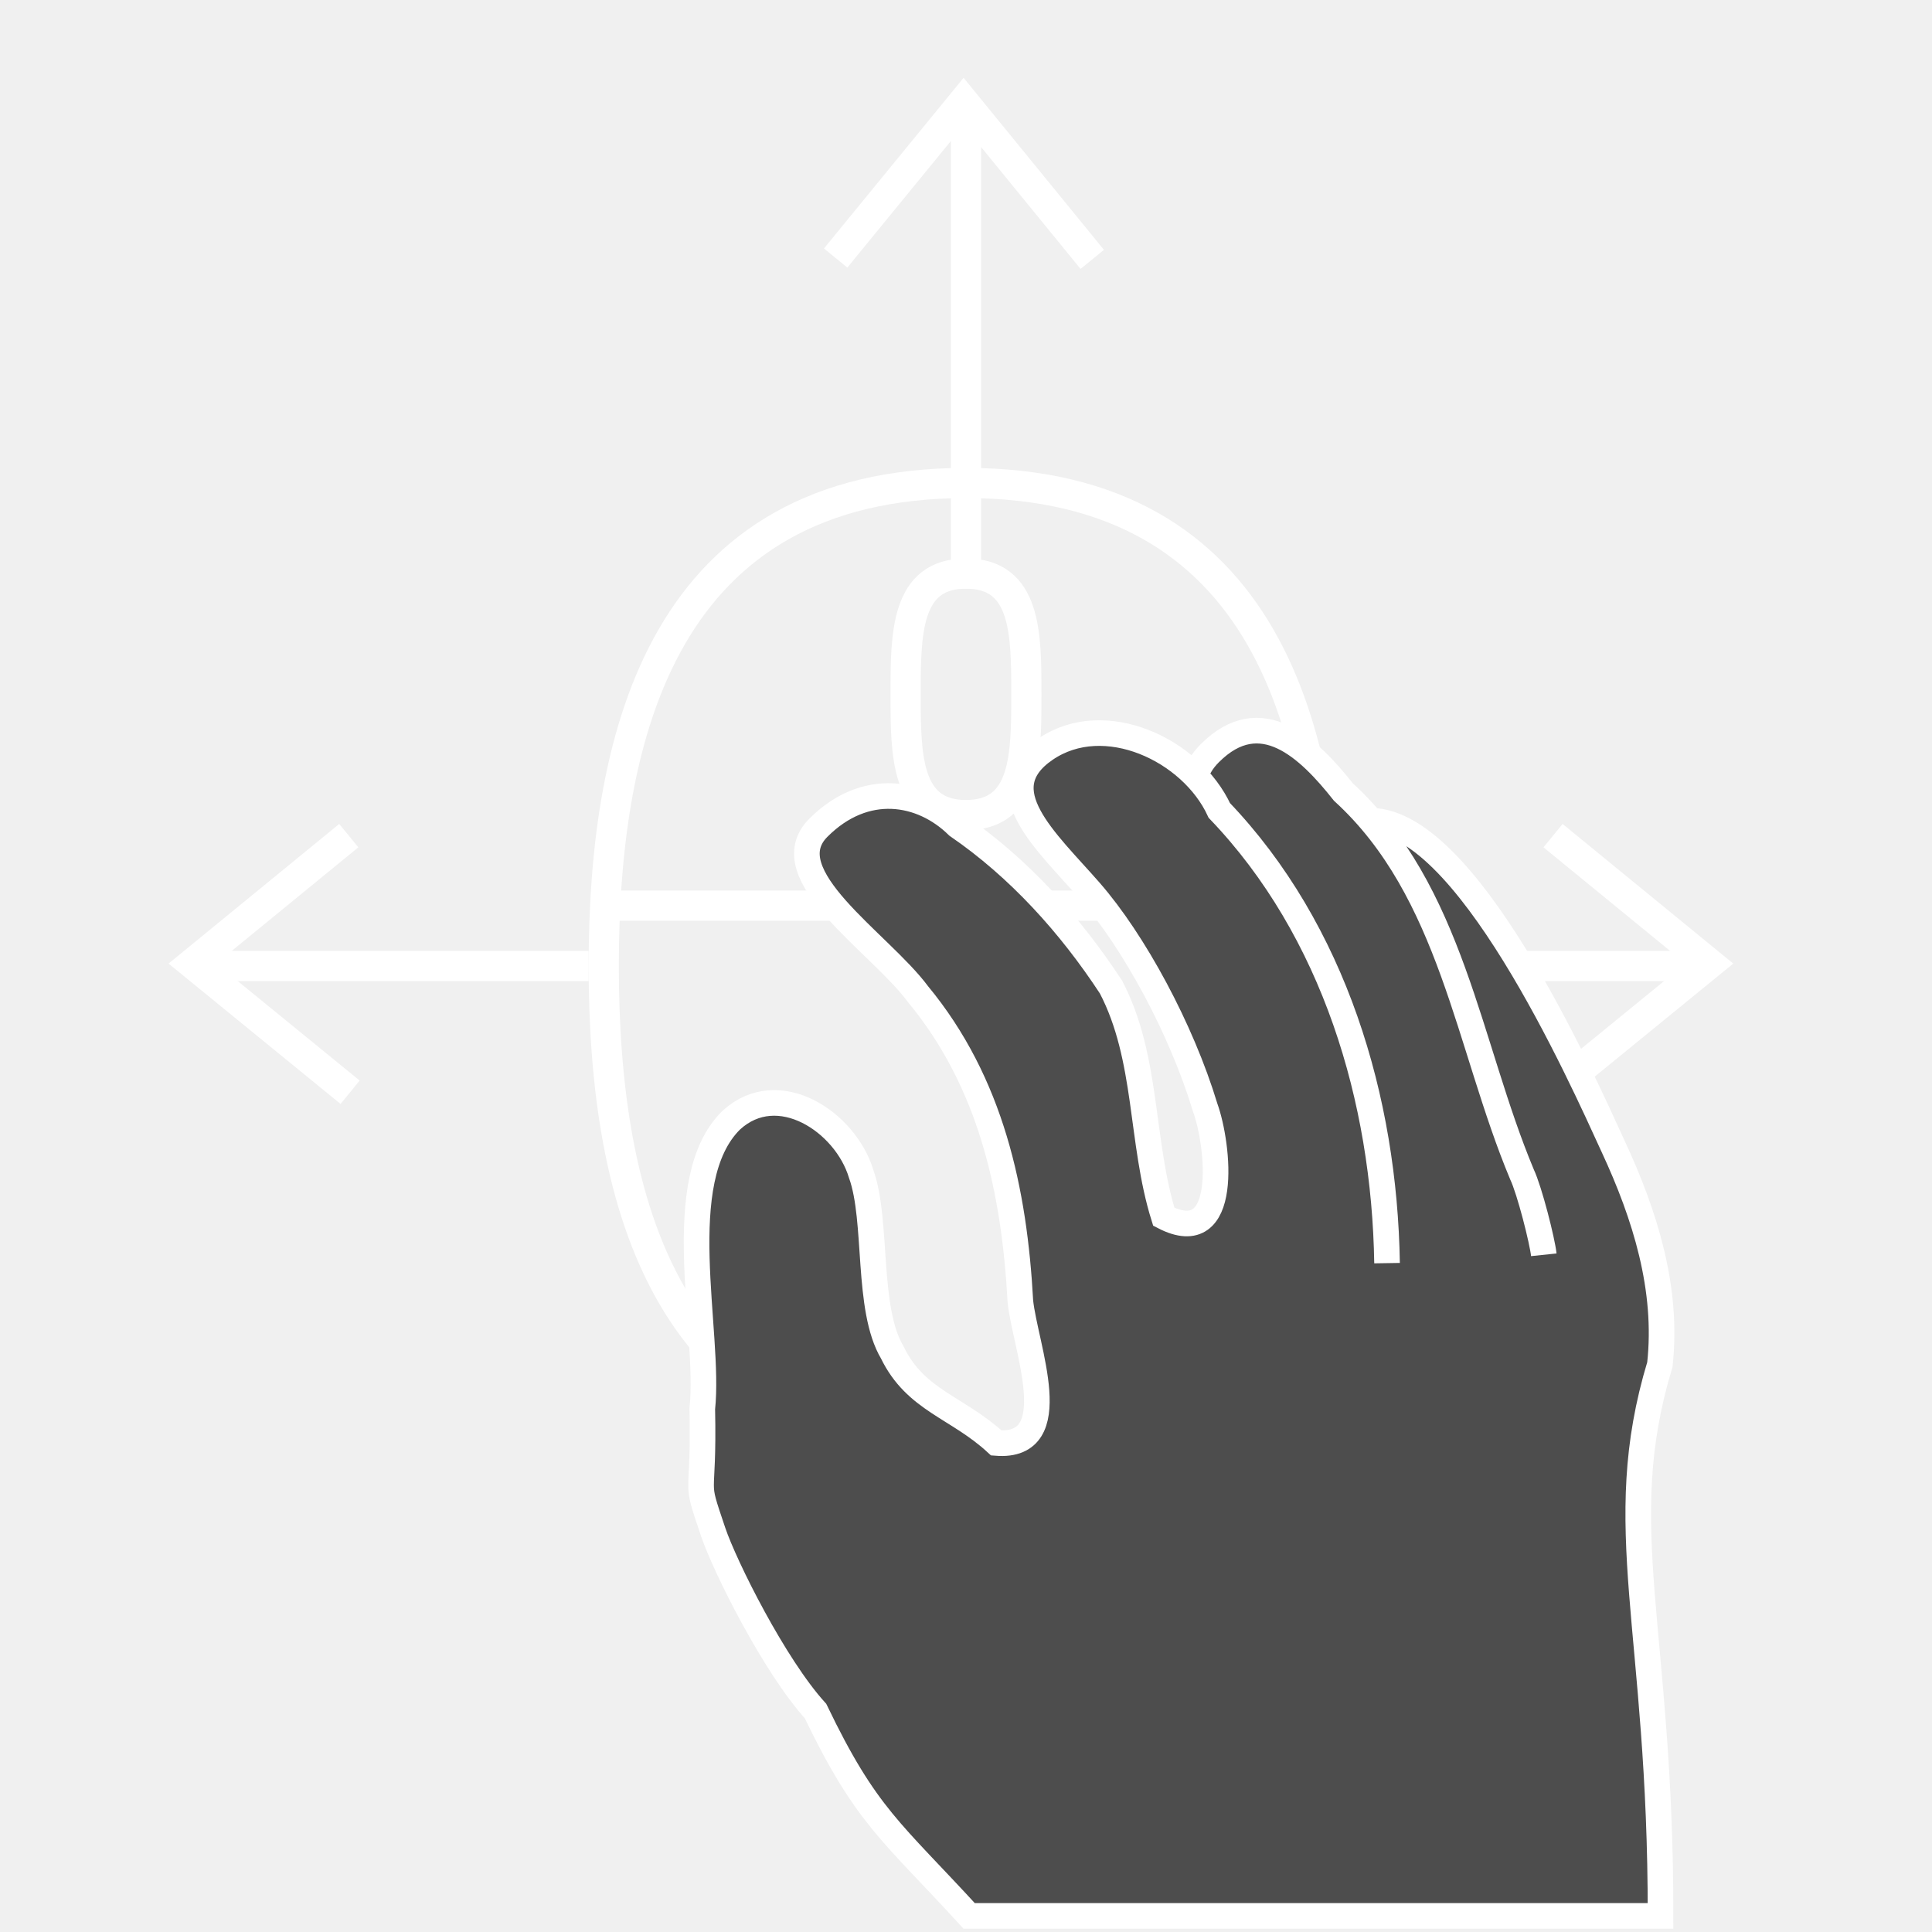
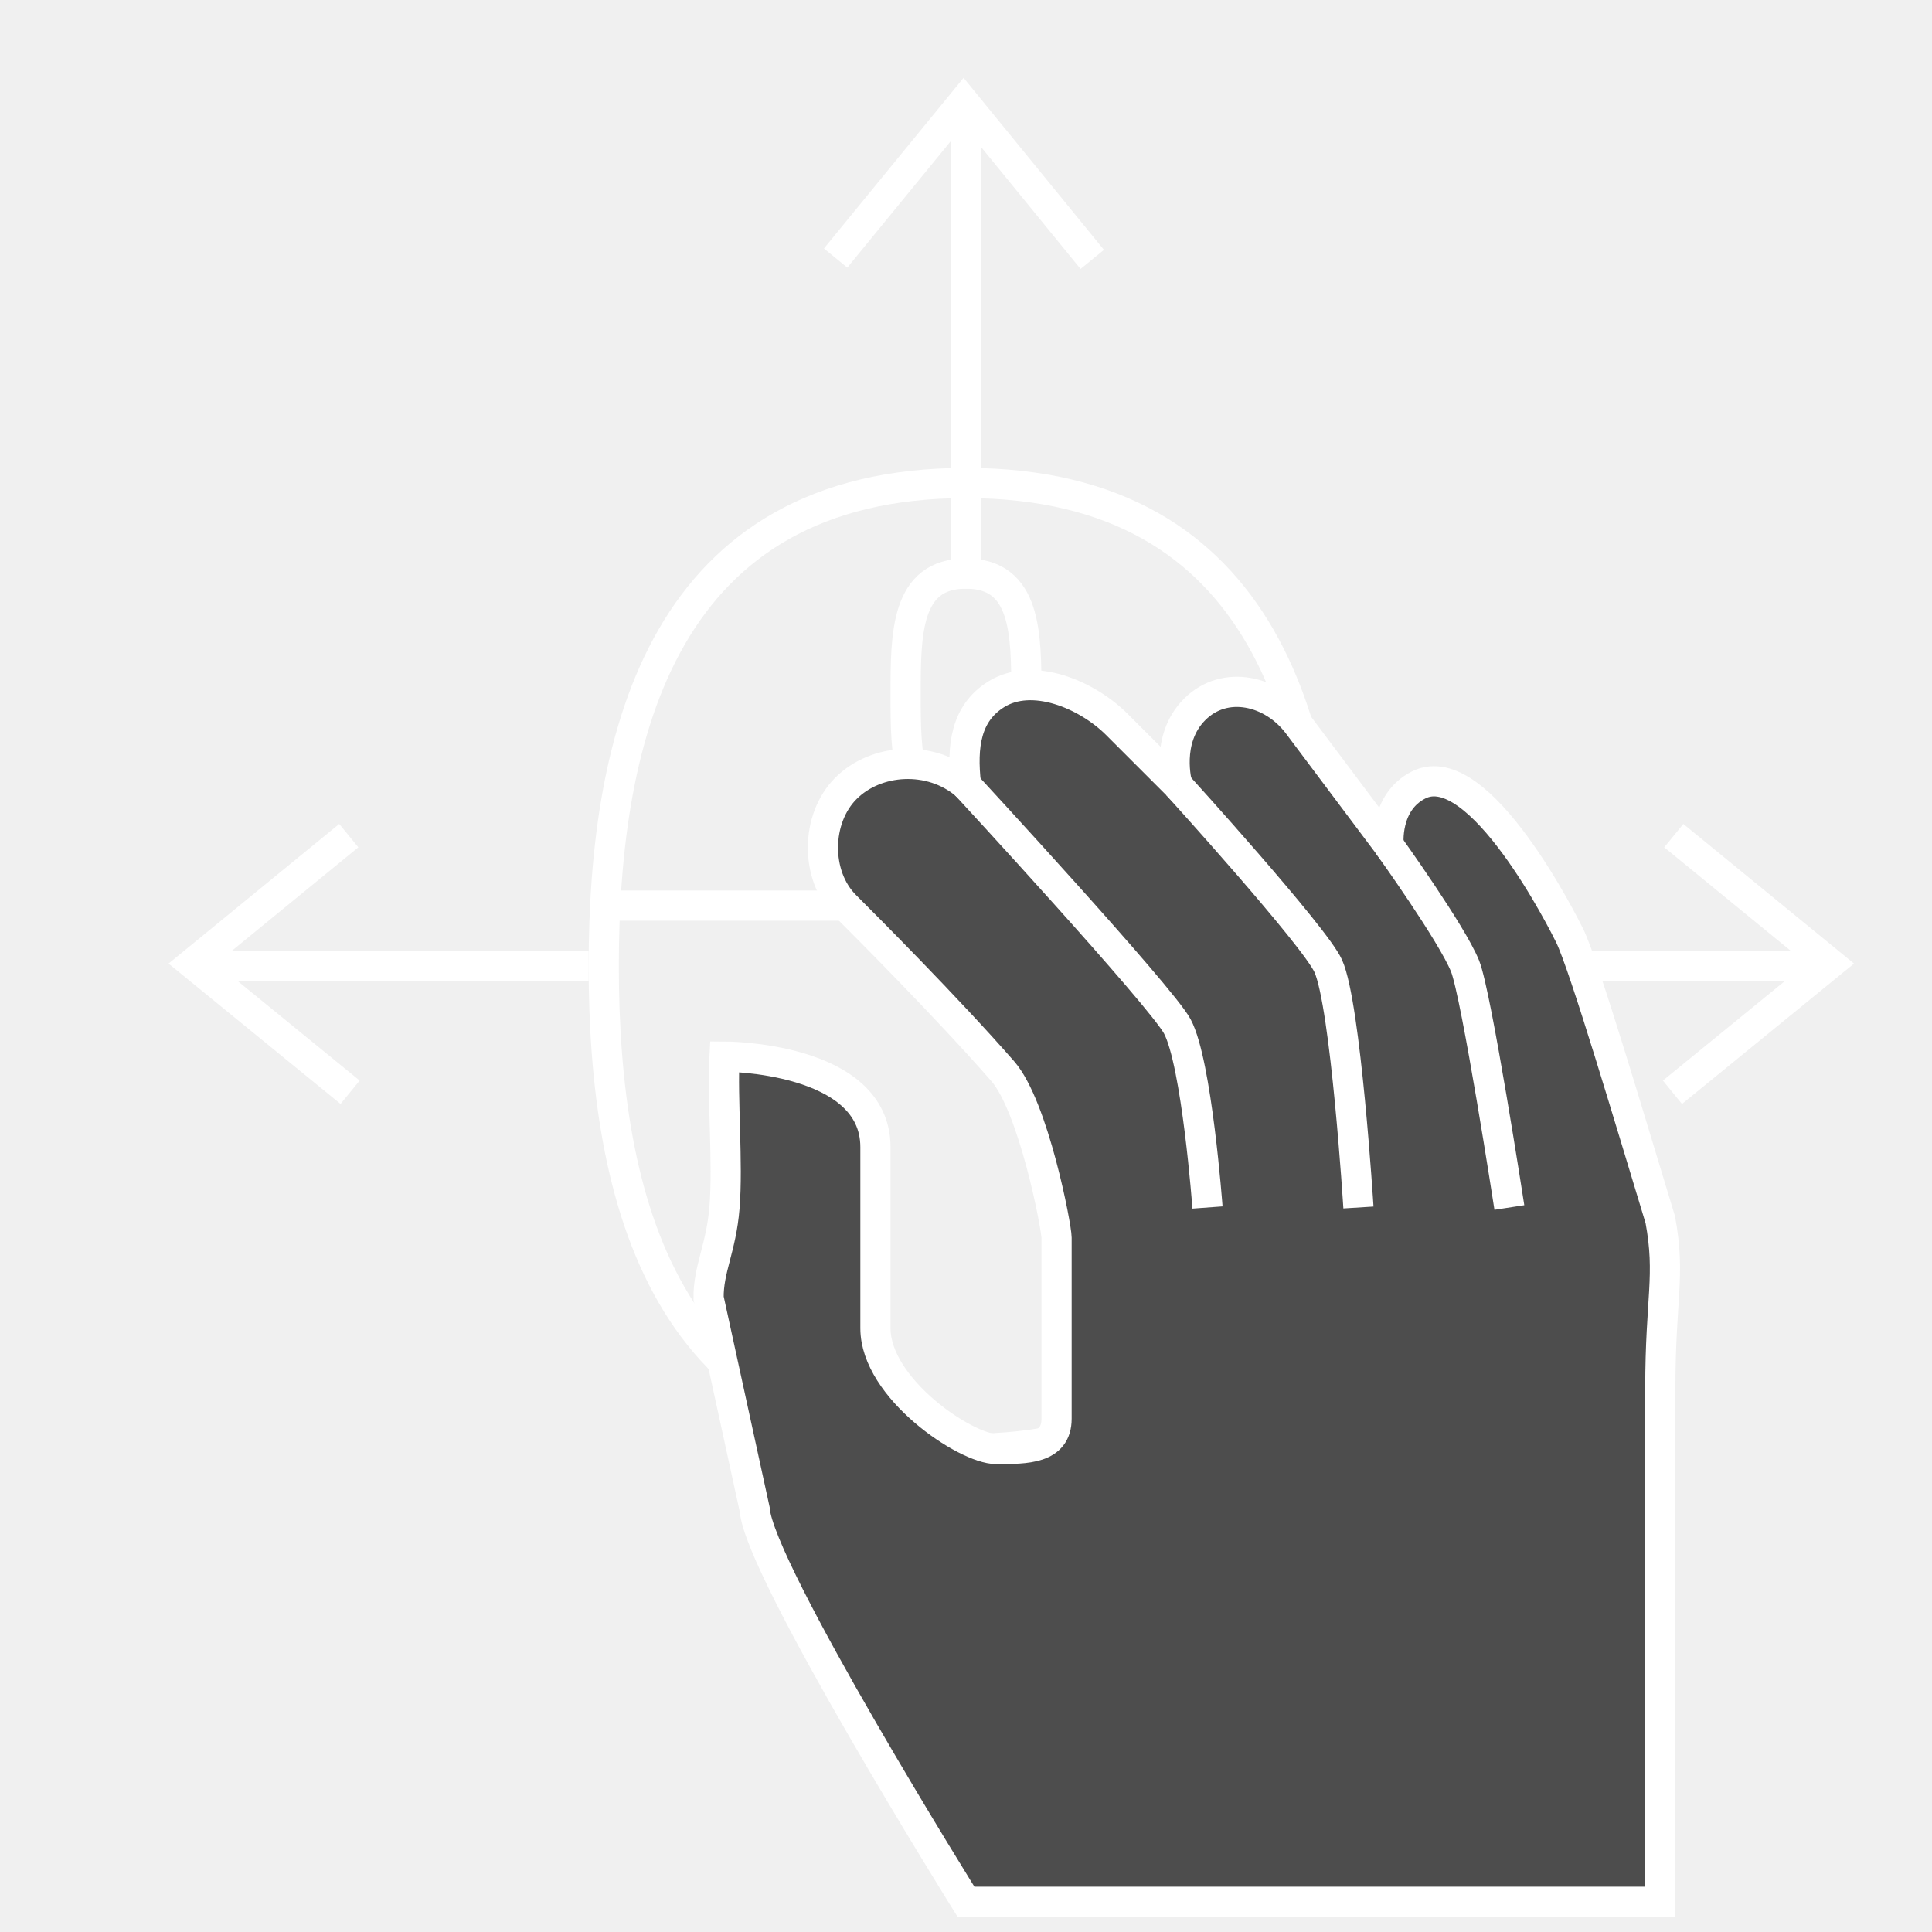
<svg xmlns="http://www.w3.org/2000/svg" xmlns:xlink="http://www.w3.org/1999/xlink" width="64.0px" height="64.0px" viewBox="0 0 64.0 64.0" version="1.1" id="SVGRoot">
  <defs id="defs1049" />
  <g id="layer2">
    <path style="display:none;fill:#e5acff;stroke:#1a1a1a;-inkscape-stroke:none" d="m 30,64 c -0.291,-0.141 -0.199,-0.592 -0.397,-0.79 -0.694,-0.694 -1.546,-1.203 -2.305,-1.82 -0.692,-0.562 -1.151,-1.414 -1.759,-2.063 -0.915,-0.976 -1.981,-1.85 -2.73,-2.972 -0.387,-0.58 -0.755,-1.208 -1.092,-1.82 -0.013,-0.024 -0.514,-0.953 -0.607,-1.092 -0.112,-0.168 -0.263,-0.31 -0.364,-0.485 -0.122,-0.211 -0.194,-0.449 -0.303,-0.667 -0.241,-0.482 -0.498,-1.004 -0.789,-1.456 -0.14,-0.218 -0.33,-0.399 -0.485,-0.607 -0.319,-0.426 -0.568,-0.885 -0.849,-1.335 -0.185,-0.295 -0.392,-0.541 -0.546,-0.849 -0.013,-0.026 -0.052,-0.034 -0.061,-0.061 -0.013,-0.038 0.013,-0.083 0,-0.121 -0.024,-0.072 -0.148,-0.114 -0.182,-0.182 -0.089,-0.178 0.048,-0.64 0.061,-0.789 0.058,-0.666 0.1,-1.334 0.121,-2.002 0.064,-1.98 -0.118,-3.972 0.121,-5.945 0.054,-0.446 0.126,-0.889 0.182,-1.335 0.05,-0.403 0.055,-0.812 0.121,-1.213 0.102,-0.614 0.162,-0.422 0.303,-1.092 0.186,-0.882 0.115,-1.799 0.364,-2.669 0.098,-0.342 0.013,0.034 0.121,-0.182 0.018,-0.037 0.035,-0.157 0.061,-0.182 0.114,-0.114 0.328,-0.301 0.485,-0.364 0.119,-0.048 0.253,-0.058 0.364,-0.121 0.353,-0.202 0.761,-0.803 1.213,-0.728 0.496,0.083 0.974,0.385 1.456,0.546 0.579,0.193 1.24,0.404 1.577,0.91 0.246,0.368 -0.175,-0.19 0.121,0.303 0.029,0.049 0.093,0.072 0.121,0.121 0.284,0.089 0.067,0.288 0.121,0.425 0.027,0.068 0.089,0.117 0.121,0.182 0.112,0.225 0.149,0.494 0.243,0.728 0.017,0.042 0.04,0.081 0.061,0.121 0.04,0.04 0.096,0.07 0.121,0.121 0.078,0.156 0.002,0.609 0.061,0.667 0.014,0.014 0.046,-0.014 0.061,0 0.012,0.012 0.012,0.291 0,0.303 -0.014,0.014 -0.046,-0.014 -0.061,0 -0.088,0.088 0.09,0.755 0.121,0.849 0.018,0.055 -0.018,0.127 0,0.182 0.009,0.027 0.052,0.034 0.061,0.061 0.013,0.038 -0.013,0.083 0,0.121 0.009,0.027 0.05,0.034 0.061,0.061 0.068,0.17 0.125,0.376 0.182,0.546 0.043,0.129 0.139,0.235 0.182,0.364 0.013,0.038 -0.018,0.085 0,0.121 0.026,0.051 0.096,0.07 0.121,0.121 0.018,0.036 -0.008,0.082 0,0.121 0.036,0.182 0.123,0.37 0.182,0.546 0.084,0.251 0.206,0.484 0.303,0.728 0.077,0.192 0.083,0.353 0.121,0.546 0.027,0.133 0.139,0.235 0.182,0.364 0.013,0.038 0,0.081 0,0.121 0.04,0.101 0.083,0.201 0.121,0.303 0.202,0.539 0.42,0.792 0.789,1.213 0.235,0.268 0.451,0.558 0.728,0.789 0.431,0.359 0.908,0.666 1.335,1.031 0.217,0.186 0.393,0.417 0.607,0.607 0.257,0.228 0.514,0.461 0.789,0.667 0.09,0.067 0.149,0.18 0.243,0.243 0.038,0.025 0.089,0.029 0.121,0.061 0.014,0.014 -0.014,0.046 0,0.061 0.052,0.052 0.117,0.089 0.182,0.121 0.036,0.018 0.093,-0.029 0.121,0 0.014,0.014 -0.02,0.061 0,0.061 0.04,0 0,-0.081 0,-0.121 0,-0.263 0.077,-0.463 0.121,-0.728 0.017,-0.1 -0.028,-0.206 0,-0.303 0.211,-0.739 0.054,0.167 0.182,-0.667 0.094,-0.61 0.148,-1.206 0.182,-1.82 -0.003,-0.368 0.1,-0.726 0.121,-1.092 0.041,-0.703 -0.064,-1.37 -0.121,-2.063 -0.035,-0.423 -0.032,-0.85 -0.061,-1.274 -0.031,-0.471 -0.268,-1.609 -0.303,-1.82 -0.163,-0.981 -0.159,-2 -0.364,-2.972 -0.152,-0.556 -0.196,-0.678 -0.303,-1.213 -0.075,-0.375 -0.16,-0.734 -0.303,-1.092 -0.264,-0.661 -0.543,-1.329 -0.91,-1.941 -0.269,-0.448 -0.685,-0.772 -1.031,-1.153 -0.313,-0.344 -0.631,-0.72 -0.91,-1.092 -0.338,-0.451 -0.141,-0.3 -0.546,-0.728 -0.334,-0.353 -0.648,-0.733 -1.031,-1.031 -0.093,-0.072 -0.216,-0.102 -0.303,-0.182 -0.309,-0.283 -0.596,-0.694 -0.849,-1.031 -0.123,-0.164 0.001,-0.099 -0.121,-0.303 -0.029,-0.049 -0.09,-0.074 -0.121,-0.121 -0.011,-0.017 0.014,-0.046 0,-0.061 -0.014,-0.014 -0.046,0.014 -0.061,0 -0.014,-0.014 0.014,-0.046 0,-0.061 -0.014,-0.014 -0.046,0.014 -0.061,0 -0.014,-0.014 0.014,-0.046 0,-0.061 -0.014,-0.014 -0.046,0.014 -0.061,0 -0.014,-0.014 0.014,-0.046 0,-0.061 -0.033,-0.033 -0.287,0.137 -0.364,0.061 -0.126,-0.126 0.192,0.005 -0.061,-0.121 -0.056,-0.028 -0.386,-0.226 -0.425,-0.303 -0.089,-0.179 0.141,0.08 -0.061,-0.121 -0.331,-0.331 -0.901,-0.999 -0.728,-1.517 0.071,-0.212 8.89e-4,-0.427 0.061,-0.607 0.009,-0.027 0.04,-0.04 0.061,-0.061 0.02,-0.101 0.044,-0.202 0.061,-0.303 0.007,-0.04 -0.018,-0.085 0,-0.121 0.073,-0.145 0.243,-0.104 0.364,-0.121 0.083,-0.012 0.16,-0.05 0.243,-0.061 0.398,-0.05 0.926,0.156 1.335,0.182 0.444,0.028 0.892,0.02 1.335,0.061 0.21,0.019 0.402,0.131 0.607,0.182 0.1,0.025 0.207,0.024 0.303,0.061 0.452,0.17 0.68,0.617 1.031,0.91 0.279,0.232 0.627,0.319 0.91,0.546 0.399,0.32 0.75,0.709 1.153,1.031 0.071,0.11 0.209,0.111 0.303,0.182 0.376,0.282 0.711,0.638 1.092,0.91 0.074,0.053 0.167,0.071 0.243,0.121 0.327,0.218 -0.042,0.019 0.182,0.243 0.052,0.052 0.13,0.07 0.182,0.121 0.365,0.365 0.597,0.832 0.849,1.274 0.243,0.425 0,-0.121 0.364,0.546 0.136,0.249 0.191,0.535 0.303,0.789 0.187,0.421 0.499,0.813 0.728,1.213 0.158,0.276 0.575,1.114 0.607,1.395 0.033,0.294 0.025,0.561 0.121,0.849 0.061,0.184 0.196,0.359 0.243,0.546 0.039,0.155 0.054,0.29 0.121,0.425 0.025,0.051 -0.038,0.204 0,0.243 0.014,0.014 0.046,-0.014 0.061,0 0.014,0.014 0,0.04 0,0.061 0,0.165 0.071,0.526 0,0.667 -0.089,0.179 -0.061,-0.094 -0.061,0.182 0,0.101 0.046,0.393 0,0.485 -0.009,0.018 -0.046,-0.014 -0.061,0 -0.013,0.013 -0.083,0.684 -0.061,0.728 0.191,0.382 0.2,0.898 0.364,1.335 0.026,0.068 0.089,0.117 0.121,0.182 0.199,0.399 -0.053,-0.033 0.061,0.364 0.025,0.087 0.088,0.159 0.121,0.243 0.048,0.119 0.064,0.25 0.121,0.364 0.13,0.261 0.884,1.034 1.153,1.213 0.052,0.035 0.163,0.214 0.243,0.182 0.247,-0.099 0.382,-0.634 0.425,-0.849 0.214,-1.07 0.222,-2.077 0.061,-3.154 -0.143,-0.955 -0.547,-1.823 -0.849,-2.73 -0.227,-0.682 -0.249,-1.395 -0.546,-2.063 -0.195,-0.438 -0.463,-0.84 -0.667,-1.274 -0.208,-0.443 -0.286,-0.919 -0.546,-1.335 -0.268,-0.429 -0.519,-0.889 -0.849,-1.274 -0.151,-0.176 -0.318,-0.276 -0.485,-0.425 -0.192,-0.171 -0.351,-0.378 -0.546,-0.546 -0.312,-0.268 -0.65,-0.524 -0.91,-0.849 -0.149,-0.186 -0.225,-0.421 -0.364,-0.607 -0.051,-0.069 -0.144,-0.105 -0.182,-0.182 -0.046,-0.092 -0.056,-0.205 -0.121,-0.303 -0.039,-0.059 -0.16,-0.116 -0.182,-0.182 -0.013,-0.038 0.013,-0.083 0,-0.121 -0.056,-0.167 -0.354,-0.359 -0.485,-0.425 -0.096,-0.048 -0.142,-0.203 -0.182,-0.243 -0.04,-0.04 -0.14,-0.038 -0.182,-0.121 -0.009,-0.018 0.014,-0.046 0,-0.061 -0.029,-0.029 -0.093,0.029 -0.121,0 -0.014,-0.014 0.014,-0.046 0,-0.061 -0.003,-0.003 -0.179,-0.118 -0.182,-0.121 -0.054,-0.054 -0.153,-0.337 -0.182,-0.425 -0.15,-0.449 -0.242,-0.548 -0.121,-1.031 0.01,-0.039 -0.022,-0.088 0,-0.121 0.025,-0.038 0.094,-0.024 0.121,-0.061 0.038,-0.051 0.032,-0.125 0.061,-0.182 0.123,-0.246 1.087,-1.047 1.335,-1.153 0.121,-0.04 0.243,-0.081 0.364,-0.121 0.02,0 0.041,0.005 0.061,0 0.468,-0.117 0.897,-0.305 1.395,-0.243 0.549,0.069 1.029,0.302 1.517,0.546 0.429,0.215 0.866,0.412 1.274,0.667 0.619,0.387 1.222,0.96 1.699,1.517 0.349,0.407 0.636,0.856 0.971,1.274 0.153,0.191 0.323,0.361 0.485,0.546 0.17,0.194 0.31,0.492 0.485,0.667 0.31,0.31 -0.085,-0.254 0.243,0.182 0.038,0.051 0.015,0.137 0.061,0.182 0.032,0.032 0.089,0.029 0.121,0.061 0.064,0.064 0.067,0.17 0.121,0.243 0.127,0.169 0.298,0.316 0.425,0.485 0.202,0.27 0.315,0.626 0.485,0.91 0.029,0.049 0.092,0.072 0.121,0.121 0.033,0.055 0.029,0.126 0.061,0.182 0.05,0.088 0.132,0.155 0.182,0.243 0.086,0.15 0.112,0.327 0.182,0.485 0.162,0.364 0.367,0.708 0.485,1.092 0.13,0.421 0.193,0.864 0.364,1.274 0.206,0.495 0.151,0.211 0.303,0.667 0.188,0.563 0.332,1.143 0.546,1.699 0.032,0.084 0.095,0.156 0.121,0.243 0.035,0.118 0.025,0.246 0.061,0.364 0.026,0.087 0.095,0.156 0.121,0.243 0.071,0.236 0.062,0.489 0.121,0.728 0.141,0.565 0.118,0.157 0.182,0.728 0.098,0.878 0.213,1.763 0.425,2.608 0.078,0.312 0,0.765 0,1.092 0,0.567 -0.061,1.065 -0.061,1.638 0,0.083 0.042,0.485 0.061,0.485 0.004,0 -0.006,-0.171 0,-0.182 0.052,-0.104 0.069,-0.199 0.121,-0.303 0.018,-0.036 -0.018,-0.085 0,-0.121 0.035,-0.071 0.086,-0.111 0.121,-0.182 0.045,-0.09 -0.017,-0.204 0,-0.303 0.007,-0.045 0.05,-0.077 0.061,-0.121 0.08,-0.318 0,-1.112 0,-1.456 0,-0.355 0.062,-0.901 0,-1.274 -0.024,-0.145 -0.098,-0.279 -0.121,-0.425 -0.073,-0.461 -0.046,-0.942 -0.182,-1.395 -0.133,-0.442 -0.129,-0.176 -0.243,-0.667 -0.165,-0.716 -0.28,-1.477 -0.667,-2.123 -0.259,-0.432 -0.494,-0.922 -0.789,-1.335 -0.05,-0.07 -0.132,-0.112 -0.182,-0.182 -0.297,-0.415 0.044,-0.081 -0.243,-0.425 -0.174,-0.209 -0.36,-0.417 -0.485,-0.667 -0.057,-0.114 -0.064,-0.25 -0.121,-0.364 -0.133,-0.266 -0.293,-0.525 -0.425,-0.789 -0.198,-0.397 -0.035,0.039 -0.303,-0.364 -0.157,-0.235 -0.205,-0.55 -0.364,-0.789 -0.329,-0.494 0.147,0.373 -0.303,-0.303 -0.035,-0.053 -0.028,-0.127 -0.061,-0.182 -0.029,-0.049 -0.086,-0.077 -0.121,-0.121 -0.137,-0.171 -0.23,-0.373 -0.364,-0.546 -0.191,-0.245 -0.404,-0.492 -0.607,-0.728 -0.207,-0.241 -0.503,-0.454 -0.667,-0.728 -0.033,-0.055 -0.028,-0.127 -0.061,-0.182 -0.059,-0.098 -0.184,-0.145 -0.243,-0.243 -0.033,-0.055 -0.028,-0.127 -0.061,-0.182 -0.126,-0.21 -0.338,-0.349 -0.485,-0.546 -0.043,-0.057 -0.163,-0.345 -0.182,-0.364 -0.032,-0.032 -0.089,-0.029 -0.121,-0.061 -0.006,-0.006 -0.053,-0.231 -0.061,-0.243 -0.171,-0.256 0.104,0.33 -0.182,-0.243 -0.031,-0.062 -0.079,-0.261 -0.121,-0.303 -0.014,-0.014 -0.046,0.014 -0.061,0 -0.02,-0.02 -0.04,-0.162 -0.061,-0.182 -0.014,-0.014 -0.046,0.014 -0.061,0 -0.037,-0.037 0,-0.306 0,-0.364 0,-0.073 -0.032,-0.24 0,-0.303 0.026,-0.051 0.103,-0.067 0.121,-0.121 0.019,-0.058 -0.019,-0.124 0,-0.182 0.033,-0.098 0.427,-0.689 0.485,-0.728 0.031,-0.134 0.125,-0.032 0.182,-0.061 0.196,-0.098 0.383,-0.247 0.607,-0.303 0.809,-0.202 1.733,0.041 2.487,0.364 0.018,0.008 0.342,0.127 0.425,0.182 0.069,0.046 0.111,0.139 0.182,0.182 0.151,0.091 0.338,0.144 0.485,0.243 0.144,0.096 0.281,0.208 0.425,0.303 0.053,0.035 0.137,0.015 0.182,0.061 0.014,0.014 -0.014,0.046 0,0.061 0.014,0.014 0.043,-0.009 0.061,0 0.167,0.083 0.27,0.322 0.425,0.425 0.183,0.122 0.42,0.296 0.546,0.485 0.171,0.256 0.424,0.515 0.607,0.789 0.263,0.394 0.449,0.822 0.728,1.213 0.628,0.879 -0.224,-0.31 0.364,0.425 0.143,0.179 0.226,0.423 0.364,0.607 0.077,0.102 0.24,0.192 0.303,0.303 0.026,0.045 0.119,0.331 0.182,0.425 0.048,0.072 0.156,0.164 0.182,0.243 0.034,0.103 0.026,0.201 0.061,0.303 0.073,0.22 0.029,0.043 0.121,0.182 0.095,0.142 0.246,0.496 0.303,0.667 0.169,0.508 0.405,1.013 0.607,1.517 0.081,0.202 0.061,0.396 0.121,0.607 0.12,0.422 0.376,0.833 0.425,1.274 0.011,0.1 -0.029,0.206 0,0.303 0.074,0.252 0.216,0.48 0.303,0.728 0.034,0.097 0.04,0.202 0.061,0.303 0.061,0.182 0.113,0.367 0.182,0.546 0.032,0.084 0.081,0.162 0.121,0.243 0.101,0.303 0.202,0.607 0.303,0.91 0.213,0.638 0.334,1.327 0.607,1.941 0.222,0.499 0.503,0.992 0.667,1.517 0.056,0.178 0.071,0.366 0.121,0.546 0.091,0.326 0.215,0.643 0.303,0.971 0.054,0.199 0.063,0.409 0.121,0.607 0.183,0.623 0.616,1.273 0.425,1.941 -0.035,0.121 -0.055,0.24 -0.182,0.303 -0.018,0.009 0.011,-0.044 0,-0.061 -0.032,-0.048 -0.086,-0.077 -0.121,-0.121 -0.209,-0.262 -0.155,-0.399 -0.182,-0.728 -0.01,-0.123 -0.04,-0.243 -0.061,-0.364 0,-0.142 0.008,-0.283 0,-0.425 -0.058,-1.038 -0.36,-1.893 -0.728,-2.851 -0.472,-1.228 -1.267,-2.044 -2.002,-3.094 -0.423,-0.605 -0.795,-1.23 -1.153,-1.881 -0.238,-0.433 -0.371,-0.879 -0.546,-1.335 -0.111,-0.289 -0.256,-0.56 -0.364,-0.849 -0.164,-0.437 -0.212,-0.94 -0.303,-1.395 -0.128,-0.641 -0.344,-1.294 -0.425,-1.941 -0.052,-0.42 -0.111,-0.85 -0.182,-1.274 -0.071,-0.424 -0.168,-0.782 -0.061,-1.213 0.015,-0.061 -0.03,-0.121 0,-0.182 0.009,-0.018 0.043,0.009 0.061,0 0.132,-0.066 0.331,-0.312 0.425,-0.425 0.111,-0.134 0.149,-0.285 0.243,-0.425 0.058,-0.087 0.198,-0.076 0.243,-0.121 0.014,-0.014 -0.018,-0.052 0,-0.061 0.114,-0.057 0.396,0.046 0.485,0.061 0.18,0.03 0.326,0.007 0.485,0.061 0.333,0.111 0.495,0.374 0.728,0.607 0.098,0.098 0.266,0.206 0.364,0.303 0.316,0.316 0.511,0.745 0.789,1.092 0.361,0.451 0.783,0.84 1.092,1.335 0.093,0.149 0.114,0.326 0.182,0.485 0.142,0.33 0.359,0.634 0.485,0.971 0.345,0.92 -0.428,-0.808 0.243,0.667 0.136,0.298 0.313,0.603 0.425,0.91 0.156,0.43 0.218,0.898 0.364,1.335 0.164,0.491 0.369,0.97 0.546,1.456 0.087,0.24 0.144,0.492 0.243,0.728 0.196,0.471 0.451,0.932 0.667,1.395 0.813,1.742 -0.109,-0.23 0.546,0.971 0.263,0.482 0.422,1.025 0.667,1.517 0.053,0.105 0.137,0.194 0.182,0.303 0.579,1.407 0.144,0.282 0.243,0.971 0.067,0.466 0.045,-0.117 0.182,0.364 0.022,0.078 -0.011,0.163 0,0.243 0.018,0.127 0.1,0.238 0.121,0.364 0.05,0.303 0.131,0.602 0.182,0.91 0.053,0.319 0.015,0.65 0.061,0.971 0.038,0.268 0.138,0.524 0.182,0.789 0.033,0.197 -0.028,0.409 0,0.607 0.009,0.063 0.05,0.119 0.061,0.182 0.026,0.157 -0.02,0.327 0,0.485 0.084,0.67 0.128,1.449 0.061,2.123 -0.11,1.097 -0.287,2.175 -0.425,3.276 -0.023,0.181 0.018,0.365 0,0.546 -0.01,0.103 -0.048,0.201 -0.061,0.303 -0.034,0.274 0,0.572 0,0.849 0,0.688 0,1.375 0,2.063 0,0.801 0.02,-0.198 -0.061,0.607 -0.036,0.36 0.03,0.731 0,1.092 -0.01,0.123 -0.061,0.241 -0.061,0.364 0,0.143 0.05,0.282 0.061,0.425 0.033,0.426 0.086,0.846 0.121,1.274 0.071,0.857 0.158,1.697 0.243,2.548 0.034,0.337 0,0.692 0,1.031 0,0.607 0,1.213 0,1.82 0,0.335 0.019,0.639 0.061,0.971 0.015,0.12 -0.017,0.244 0,0.364 0.012,0.083 0.052,0.16 0.061,0.243 0.032,0.319 -0.04,0.652 0,0.971 0.021,0.165 0.082,0.329 0.121,0.485 0.043,0.174 0,0.424 0,0.607 0,0.075 -0.2,0.528 -0.121,0.607 0.014,0.014 0.046,-0.014 0.061,0 0.065,0.065 0.058,0.241 0.182,0.303 0.036,0.018 0.093,-0.029 0.121,0 0.014,0.014 -0.014,0.046 0,0.061 0.237,0.237 0.033,-0.014 0.182,0.061 0.147,0.074 0.502,0.431 0.546,0.607 0.015,0.059 -0.017,0.124 0,0.182 0.043,0.149 0.278,0.414 0.182,0.607 -0.03,0.06 -0.354,-0.075 -0.425,-0.061 -0.481,0.096 0.233,0.056 -0.546,0.121 -0.121,0.01 -0.244,-0.016 -0.364,0 -0.681,0.091 -0.39,0.136 -1.031,0.243 -0.949,0.158 -1.888,0.218 -2.851,0.303 -0.866,0.076 -1.738,0.203 -2.608,0.243 -0.545,0.025 -1.092,-0.017 -1.638,0 -2.101,0.066 -4.207,0.201 -6.309,0.061 -0.797,-0.053 -1.574,-0.151 -2.366,-0.243 -0.343,-0.04 -1.471,-0.101 -1.759,-0.121 -0.931,-0.067 -1.86,-0.176 -2.79,-0.243 -0.703,-0.05 -1.421,-0.002 -2.123,-0.061 -0.306,-0.025 -0.608,-0.088 -0.91,-0.121 -0.807,0 0.071,0.032 -0.485,-0.061 -0.1,-0.017 -0.232,0.071 -0.303,0 -0.014,-0.014 0.014,-0.046 0,-0.061 -0.126,-0.126 0.005,0.192 -0.121,-0.061 -0.009,-0.018 0.014,-0.046 0,-0.061 -0.072,-0.072 -0.264,-0.125 -0.303,-0.243 -0.019,-0.058 0.061,-0.182 0,-0.182 -0.192,0 0.172,0.142 0.061,0.061 C 30.268,64.151 30.131,64.081 30,64" id="path1" />
  </g>
  <g id="layer1">
    <g id="g5">
      <g id="g3699" transform="translate(1.448614,3.114008)">
        <path style="fill:none;stroke:#ffffff;stroke-width:1;stroke-linecap:square;stop-color:#000000" d="m 30.551,12.886 v 3" id="path4096" />
        <path style="fill:none;stroke:#ffffff;stroke-width:1;stroke-linecap:square;stop-color:#000000" d="m 30.551,23.886 v 3" id="path4096-9" />
        <path style="fill:none;stroke:#ffffff;stroke-width:1;stroke-linecap:square;stop-color:#000000" d="m 19.301,26.886 h 22.5" id="path4098" />
        <path style="fill:none;stroke:#ffffff;stroke-width:1;stroke-linecap:square;stop-color:#000000" d="m 28.551,19.886 c 0,-2 0,-4 2,-4 2,0 2,2 2,4 0,2 10e-7,4 -2,4 -2,0 -2,-2 -2,-4 z" id="path4102" />
        <path id="path4104" style="fill:none;stroke:#ffffff;stroke-linecap:square;stop-color:#000000" d="m 42.551,28.886 c 0,7.732 -2,16 -12,16 -10,0 -12,-8.268 -12,-16 0,-7.732 2,-16 12,-16 10,0 12,8.268 12,16 z" />
      </g>
      <g id="g3604" transform="translate(-1.500417,2.326335)" style="display:inline;stroke-width:1">
        <path style="fill:none;stroke:#ffffff;stroke-width:1;stroke-linecap:square;stop-color:#000000" d="M 8.512,29.674 H 20.5" id="path3594" />
        <path style="fill:none;stroke:#ffffff;stroke-width:1;stroke-linecap:square;stop-color:#000000" d="M 12.711,33.54 7.874,29.593 12.667,25.672" id="path3596" />
      </g>
-       <use x="0" y="0" xlink:href="#g3604" id="use3606" transform="matrix(-1,0,0,1,63,0)" style="display:inline;stroke-width:1" />
+       <use x="0" y="0" xlink:href="#g3604" id="use3606" transform="matrix(-1,0,0,1,67,0)" style="display:inline;stroke-width:1" />
      <use x="0" y="0" xlink:href="#g3604" id="use3606-7" transform="matrix(0,1,1,0,-5.9e-7,-3.005583)" style="display:inline;stroke-width:1" />
      <use x="0" y="0" xlink:href="#g3604" id="use3606-7-5" transform="rotate(-90,33.5,33.5)" style="display:inline;stroke-width:1" />
    </g>
-     <g id="g6" transform="matrix(0.8482384,0,0,0.8482384,7.505645,10.02729)" style="fill:#4d4d4d">
+     <g id="g6" transform="matrix(0.8482384,0,0,0.8482384,7.505645,10.02729)" style="display:none;fill:#4d4d4d">
      <path style="display:none;fill:#4d4d4d;stroke:#ffffff;-inkscape-stroke:none" d="m 30,64 c -3.025,-3.303 -5.02,-4.879 -7,-9 -1.608,-1.772 -3.539,-5.637 -4,-7 -0.769,-2.277 -0.342,-1.005 -0.422,-4.804 0.321,-3.006 -1.269,-8.91 1.131,-11.271 1.832,-1.678 4.462,0.062 5.074,2.1 C 25.44,35.849 24.974,39.279 26,41 c 0.911,1.878 2.536,2.124 4.062,3.531 C 32.81,44.75 31.183,40.774 31,39 30.766,34.703 29.872,30.473 27,27 c -1.488,-2.012 -5.712,-4.67 -3.888,-6.496 1.825,-1.826 4.042,-1.444 5.436,-0.075 2.398,1.645 4.406,3.875 5.991,6.297 1.452,2.78 1.144,6.034 2.062,8.971 2.595,1.342 2.144,-2.809 1.616,-4.266 -0.93,-3.075 -2.786,-6.489 -4.498,-8.45 -1.712,-1.961 -4.041,-3.973 -1.737,-5.545 2.304,-1.572 5.695,0.022 6.788,2.393 4.489,4.689 6.449,11.297 6.55,17.679 1.146,-5.104 -1.648,-10.015 -4.702,-13.884 -0.897,-1.582 -4.219,-4.032 -2.219,-6.032 2,-2 3.859,-0.195 5.213,1.515 4.237,3.876 4.864,9.89 6.976,14.935 0.467,0.986 1.415,5.231 0.42,2.203 C 50.389,31.132 40,24 43,21 c 4,-4 9.685,8.748 11.164,11.98 1.23,2.65 2.137,5.535 1.81,8.49 C 54,48 56,48 55.976,64.84 47.788,66.27 39.453,65.517 31.235,64.808 30.56,65.027 30.504,64.163 30,64 Z" id="path1-3" />
      <path d="m 40.223,16.713 c -0.586,8.65e-4 -1.197,0.254 -1.822,0.879 -0.296,0.296 -0.465,0.603 -0.553,0.914 -1.503,-1.561 -4.028,-2.324 -5.865,-1.07 -2.304,1.572 0.024,3.584 1.736,5.545 1.712,1.961 3.568,5.376 4.498,8.451 0.528,1.457 0.979,5.608 -1.615,4.266 -0.918,-2.937 -0.61,-6.191 -2.062,-8.971 -1.585,-2.422 -3.593,-4.652 -5.99,-6.297 -1.394,-1.369 -3.611,-1.752 -5.436,0.074 C 21.289,22.33 25.512,24.988 27,27 c 2.872,3.473 3.766,7.703 4,12 0.183,1.774 1.811,5.75 -0.938,5.531 C 28.536,43.124 26.911,42.878 26,41 24.974,39.279 25.441,35.849 24.783,34.025 24.171,31.988 21.541,30.248 19.709,31.926 17.31,34.286 18.899,40.19 18.578,43.195 18.658,46.994 18.231,45.723 19,48 c 0.461,1.363 2.392,5.228 4,7 1.98,4.121 2.975,4.697 6,8 H 56 C 56.024,46.16 54.001,48 55.975,41.471 56.302,38.515 55.394,35.63 54.164,32.98 52.883,30.183 48.452,20.261 44.689,20.24 44.355,19.848 44.005,19.466 43.613,19.107 42.682,17.932 41.513,16.711 40.223,16.713 Z" style="display:inline;fill:#4d4d4d;stroke:none" id="path5" />
      <path style="display:inline;fill:#4d4d4d;stroke:#ffffff;-inkscape-stroke:none" d="m 44.546,20.235 c 3.792,-0.235 8.321,9.912 9.618,12.745 1.23,2.65 2.137,5.535 1.81,8.49 C 54.052,47.829 56.016,51.764 56,63 H 29 c -3.025,-3.303 -4.02,-3.879 -6,-8 -1.608,-1.772 -3.539,-5.637 -4,-7 -0.769,-2.277 -0.342,-1.005 -0.422,-4.804 0.321,-3.006 -1.269,-8.91 1.131,-11.271 1.832,-1.678 4.462,0.062 5.074,2.1 C 25.44,35.849 24.974,39.279 26,41 c 0.911,1.878 2.536,2.124 4.062,3.531 C 32.81,44.75 31.183,40.774 31,39 30.766,34.703 29.872,30.473 27,27 c -1.488,-2.012 -5.712,-4.67 -3.888,-6.496 1.825,-1.826 4.042,-1.444 5.436,-0.075 2.398,1.645 4.406,3.875 5.991,6.297 1.452,2.78 1.144,6.034 2.062,8.971 2.595,1.342 2.144,-2.809 1.616,-4.266 -0.93,-3.075 -2.786,-6.489 -4.498,-8.45 -1.712,-1.961 -4.041,-3.973 -1.737,-5.545 2.304,-1.572 5.695,0.022 6.788,2.393 4.489,4.689 6.449,11.297 6.55,17.679 M 37.831,18.524 c 0.086,-0.318 0.267,-0.63 0.569,-0.932 2,-2 3.859,-0.195 5.213,1.515 4.237,3.876 4.864,9.89 6.976,14.935 0.299,0.632 0.797,2.605 0.853,3.14" id="path1-3-6" />
    </g>
+     <g id="g7">
+       <path style="fill:#4d4d4d;fill-opacity:1;fill-rule:nonzero;stroke:#ffffff;-inkscape-stroke:none" d="M 32,63 C 32,63 25.133,51.996 25,50 L 23.473,43 C 23.461,42.036 23.889,41.359 24,40 c 0.119,-1.46 -0.076,-3.616 0,-5 0,0 5,0 5,3 v 6 c 0,2 3,4 4,4 1,0 2,0 2,-1 V 41 C 35,40.644 34.24,36.655 33.216,35.483 31.362,33.362 28.644,30.644 28,30 27,29 27.022,27.116 28.022,26.116 29.022,25.116 30.829,25 32,26 c -0.149,-1.298 0,-2.376 1,-3 1.2,-0.749 3,0 4,1 l 2,2 c 0,0 -0.425,-1.5 0.575,-2.5 1,-1 2.577,-0.631 3.425,0.5 l 3,4 c 0,0 -0.151,-1.424 1,-2 2,-1 4.817,4.626 5,5 0.488,1 2.035,6.237 3,9.406 C 55.345,42.274 55,43 55,46 v 17 z" id="path6" />
+       <path id="path9" style="fill:#4d4d4d;fill-opacity:1;fill-rule:nonzero;stroke:#ffffff;-inkscape-stroke:none" d="m 46,28 c 0,0 2.095,2.92 2.531,4 C 48.913,32.945 50,40 50,40 M 39,26 c 0,0 4.556,5.014 5,6 0.582,1.294 1,8 1,8 M 32,26 c 0,0 6.465,7 7,8 0.649,1.212 1,6 1,6" />
+     </g>
  </g>
</svg>
